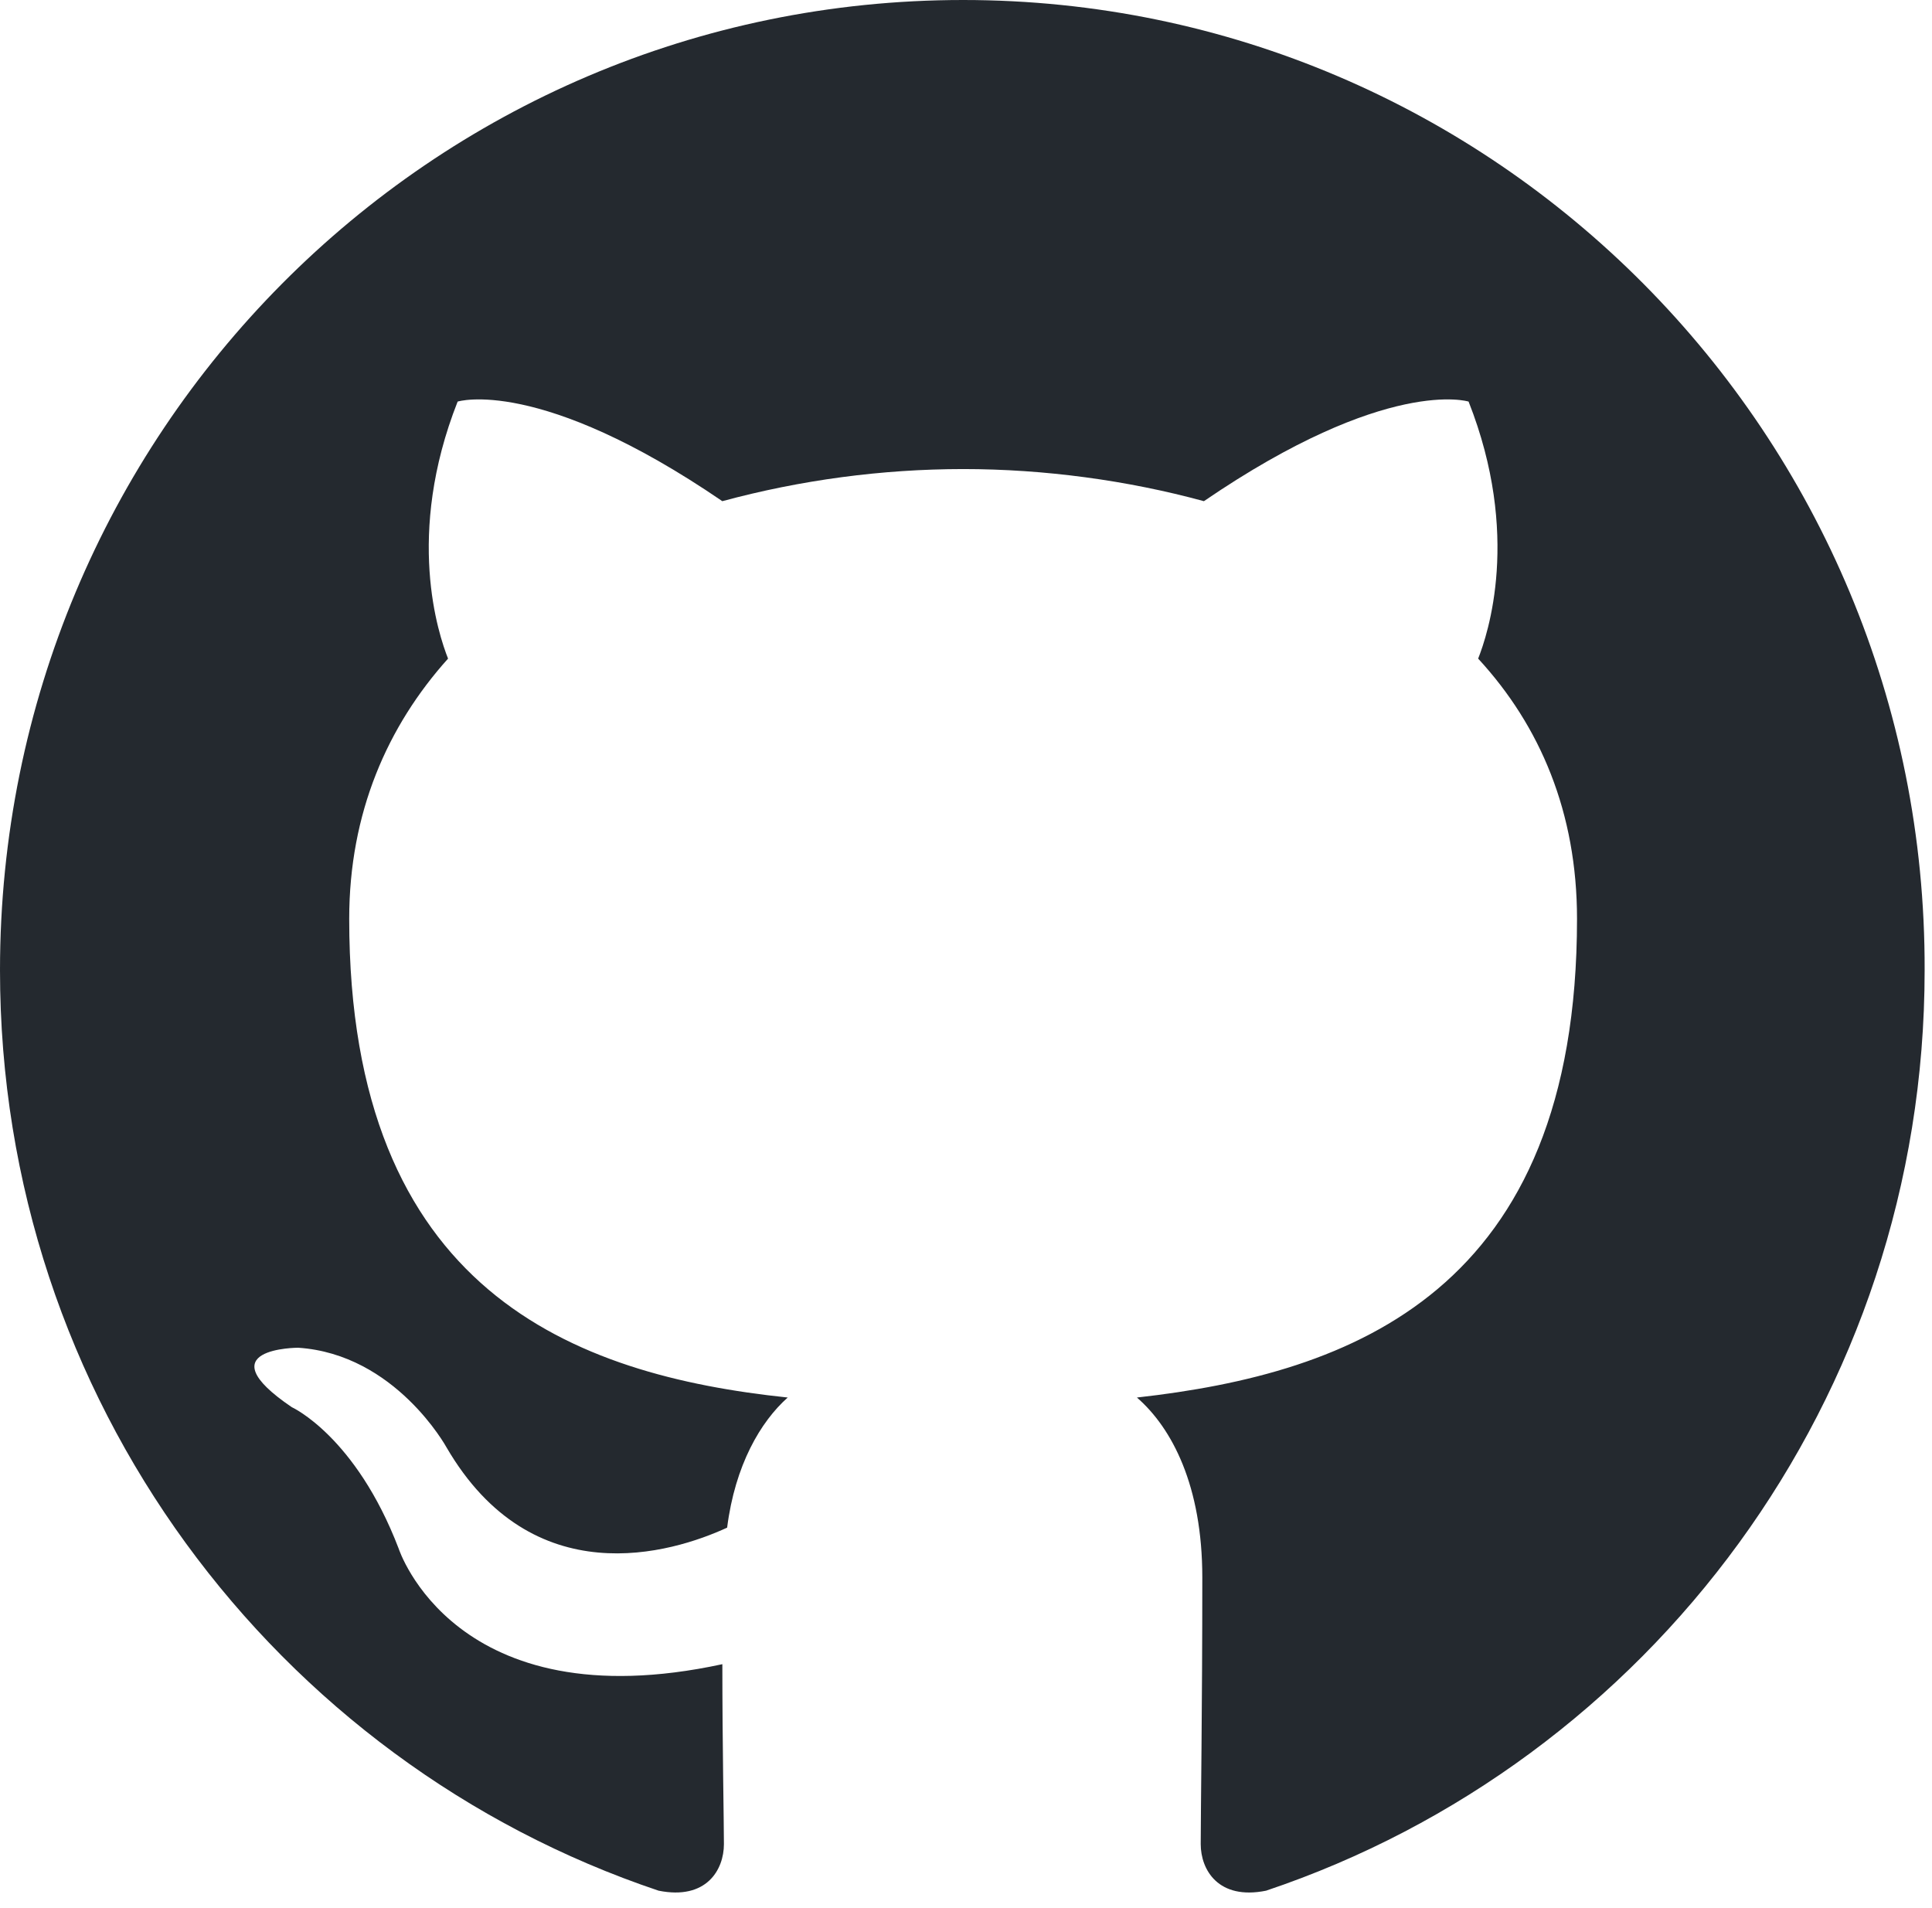
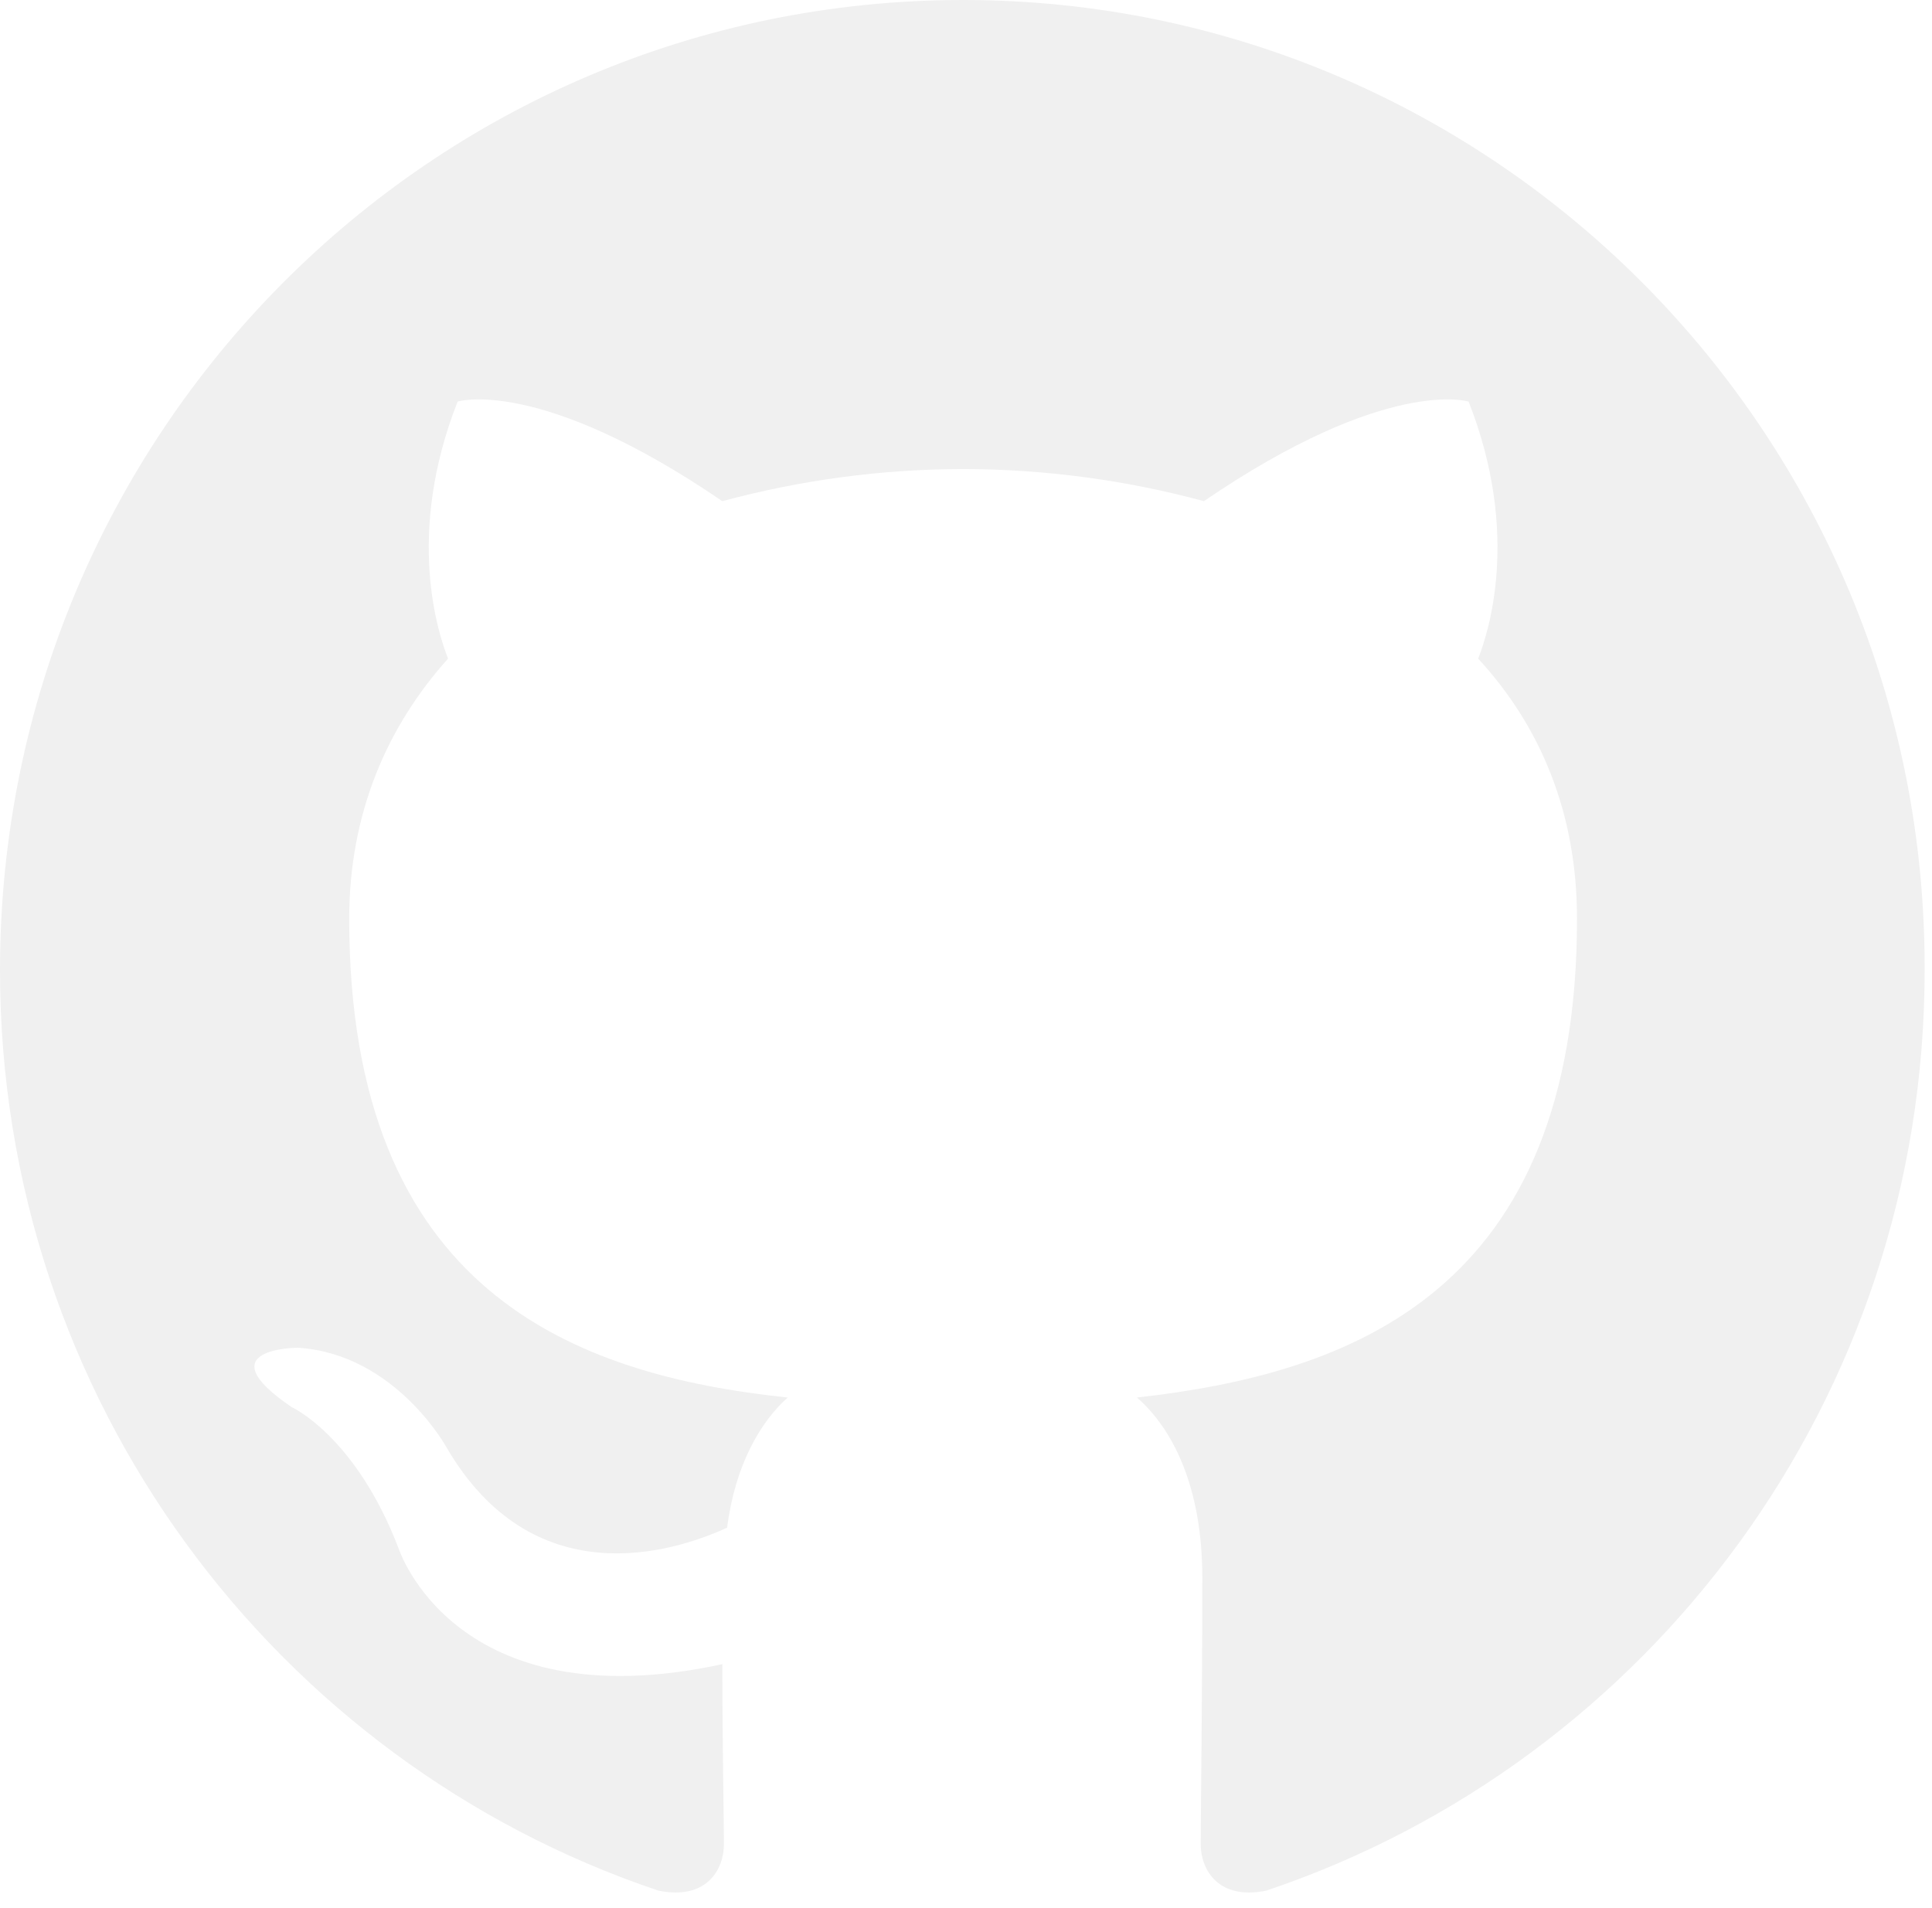
<svg xmlns="http://www.w3.org/2000/svg" width="80" height="79" viewBox="0 0 80 79" fill="none">
-   <path fill-rule="evenodd" clip-rule="evenodd" d="M39.881 0C17.828 0 0 17.959 0 40.177C0 57.936 11.423 72.97 27.269 78.29C29.251 78.69 29.976 77.426 29.976 76.362C29.976 75.431 29.911 72.238 29.911 68.912C18.817 71.307 16.507 64.122 16.507 64.122C14.724 59.466 12.082 58.269 12.082 58.269C8.451 55.808 12.347 55.808 12.347 55.808C16.375 56.074 18.488 59.932 18.488 59.932C22.053 66.051 27.798 64.322 30.109 63.258C30.438 60.664 31.495 58.868 32.618 57.87C23.77 56.939 14.46 53.48 14.46 38.048C14.46 33.657 16.044 30.066 18.553 27.272C18.158 26.275 16.771 22.15 18.95 16.629C18.95 16.629 22.318 15.565 29.91 20.753C33.161 19.874 36.513 19.426 39.881 19.423C43.248 19.423 46.681 19.889 49.851 20.753C57.444 15.565 60.811 16.629 60.811 16.629C62.991 22.15 61.603 26.275 61.207 27.272C63.783 30.066 65.301 33.657 65.301 38.048C65.301 53.48 55.992 56.872 47.078 57.87C48.531 59.134 49.785 61.528 49.785 65.32C49.785 70.708 49.719 75.032 49.719 76.361C49.719 77.426 50.446 78.69 52.426 78.291C68.273 72.969 79.695 57.936 79.695 40.177C79.761 17.959 61.868 0 39.881 0Z" fill="#24292F" />
+   <path fill-rule="evenodd" clip-rule="evenodd" d="M39.881 0C17.828 0 0 17.959 0 40.177C0 57.936 11.423 72.97 27.269 78.29C29.251 78.69 29.976 77.426 29.976 76.362C29.976 75.431 29.911 72.238 29.911 68.912C18.817 71.307 16.507 64.122 16.507 64.122C14.724 59.466 12.082 58.269 12.082 58.269C8.451 55.808 12.347 55.808 12.347 55.808C16.375 56.074 18.488 59.932 18.488 59.932C22.053 66.051 27.798 64.322 30.109 63.258C30.438 60.664 31.495 58.868 32.618 57.87C23.77 56.939 14.46 53.48 14.46 38.048C14.46 33.657 16.044 30.066 18.553 27.272C18.158 26.275 16.771 22.15 18.95 16.629C18.95 16.629 22.318 15.565 29.91 20.753C33.161 19.874 36.513 19.426 39.881 19.423C43.248 19.423 46.681 19.889 49.851 20.753C57.444 15.565 60.811 16.629 60.811 16.629C62.991 22.15 61.603 26.275 61.207 27.272C63.783 30.066 65.301 33.657 65.301 38.048C65.301 53.48 55.992 56.872 47.078 57.87C48.531 59.134 49.785 61.528 49.785 65.32C49.785 70.708 49.719 75.032 49.719 76.361C49.719 77.426 50.446 78.69 52.426 78.291C68.273 72.969 79.695 57.936 79.695 40.177C79.761 17.959 61.868 0 39.881 0Z" fill="#F0F0F0" />
</svg>
